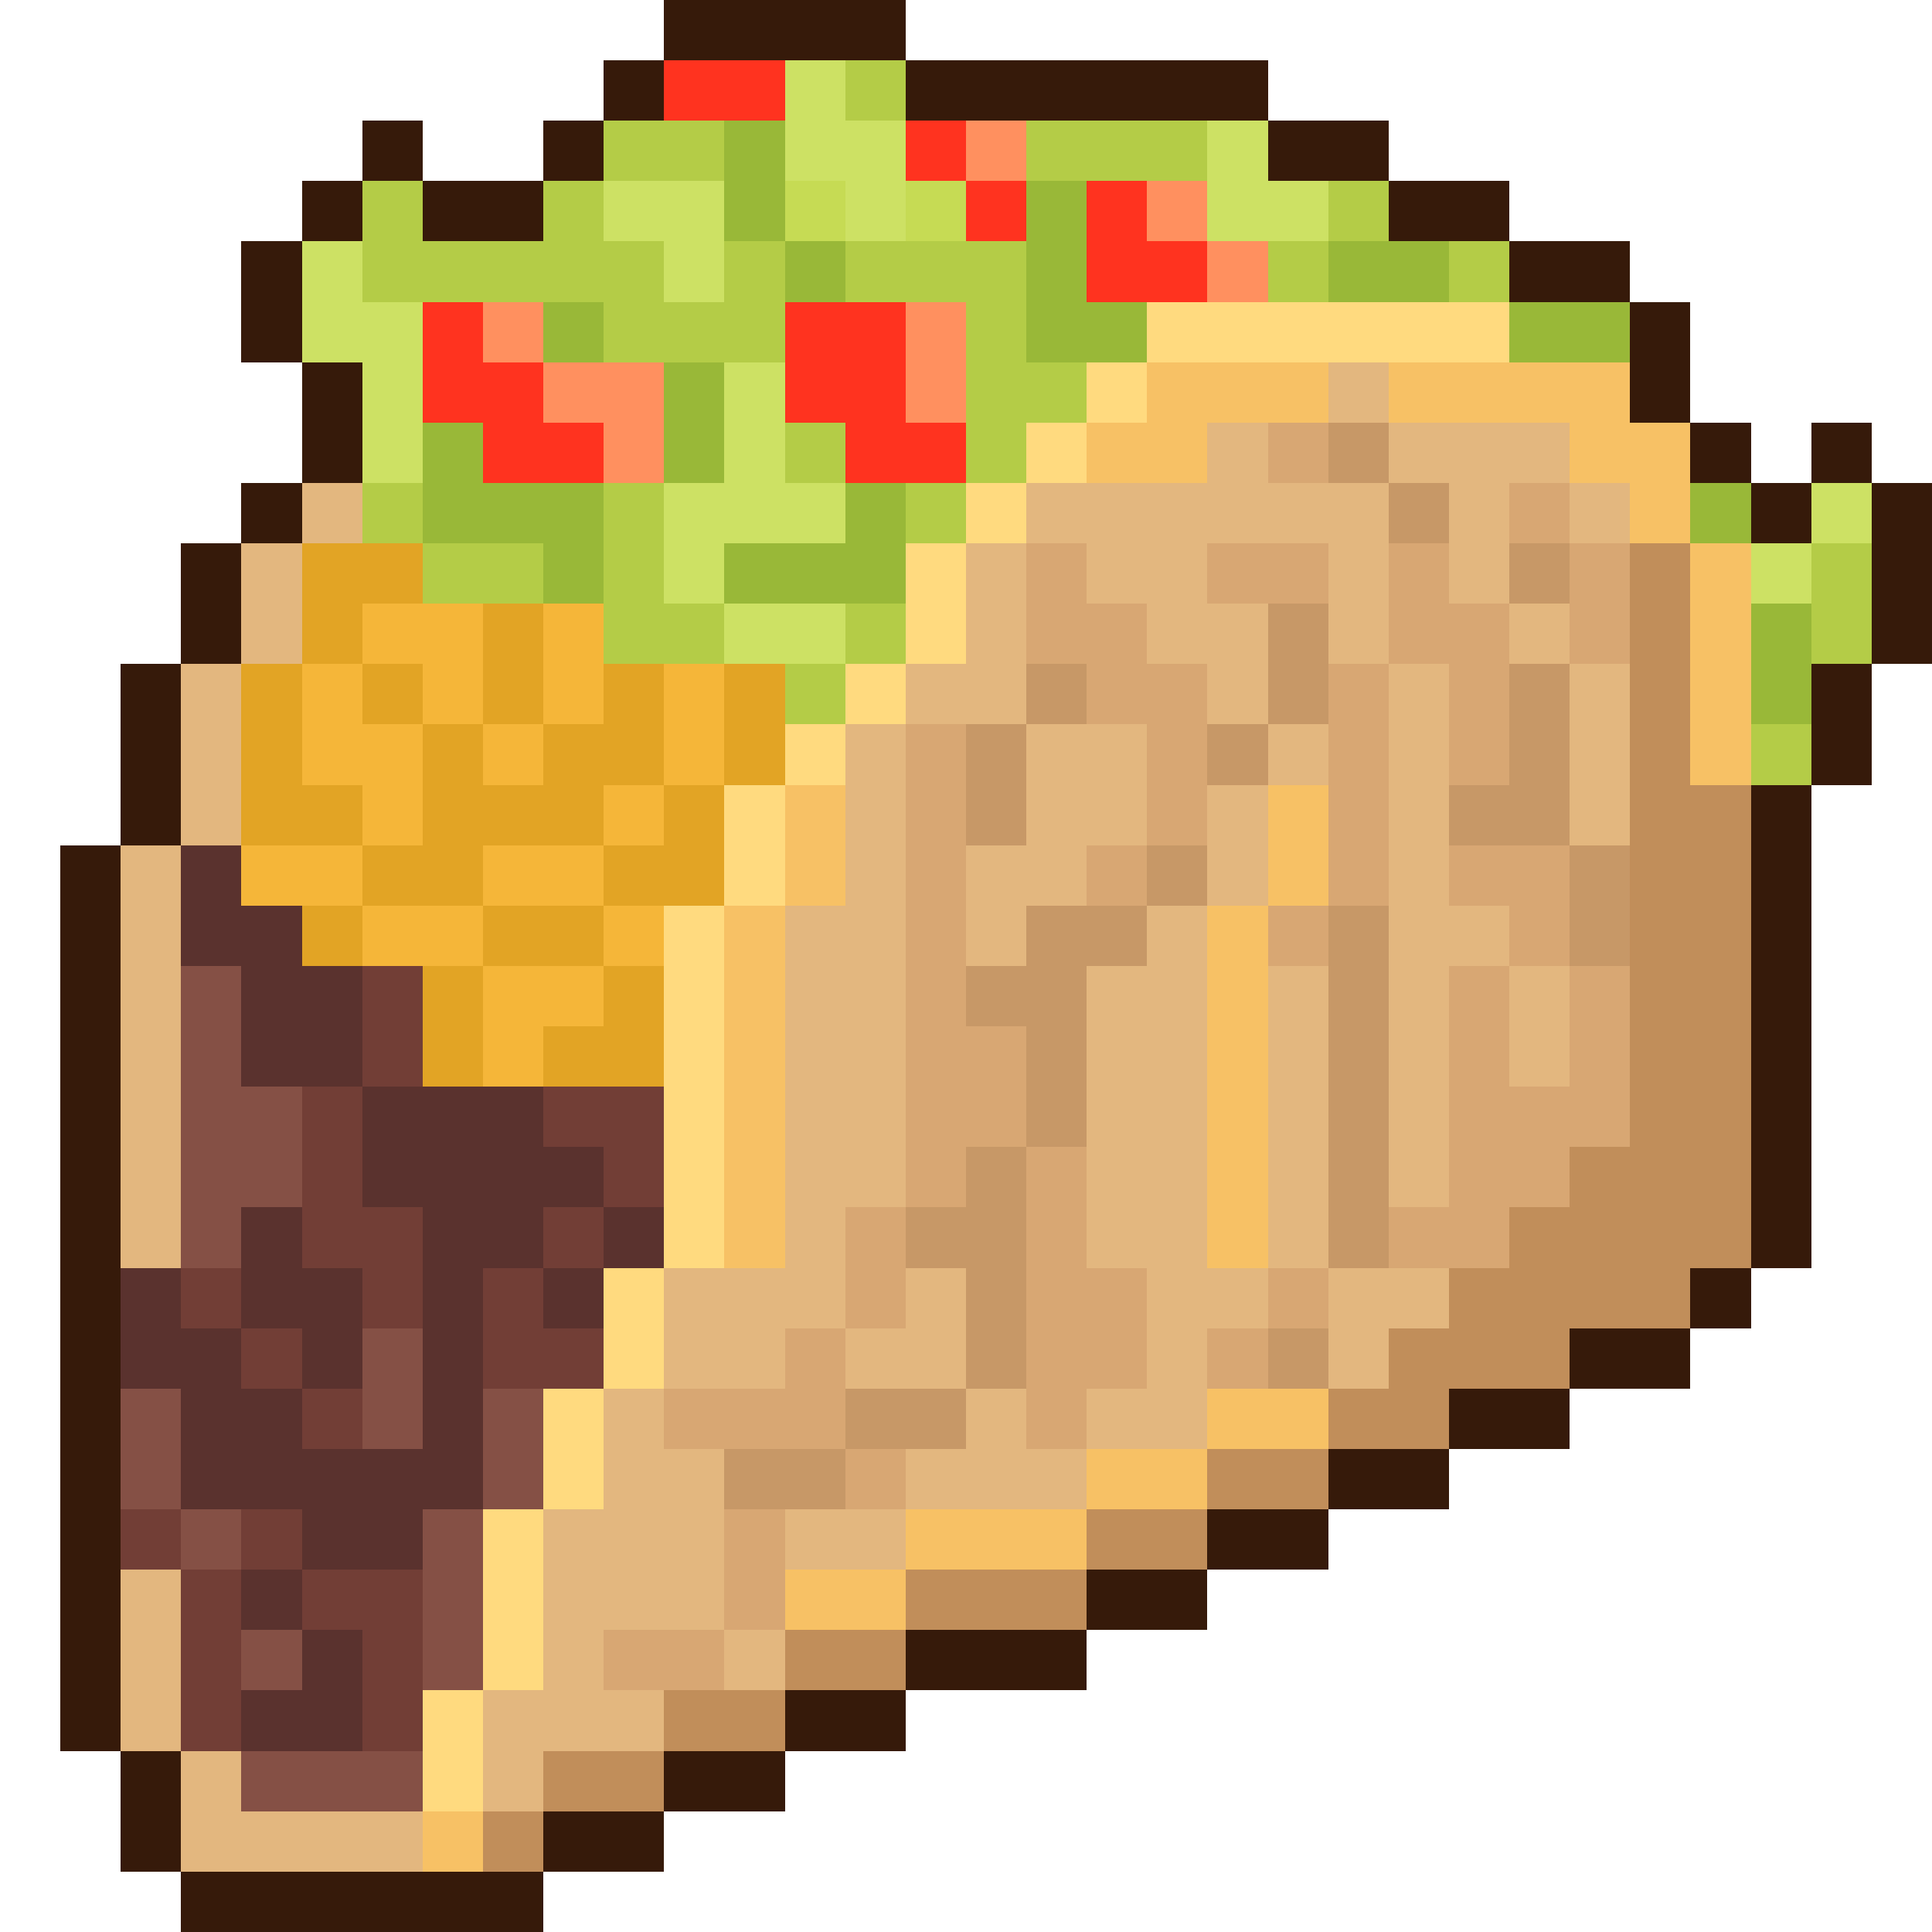
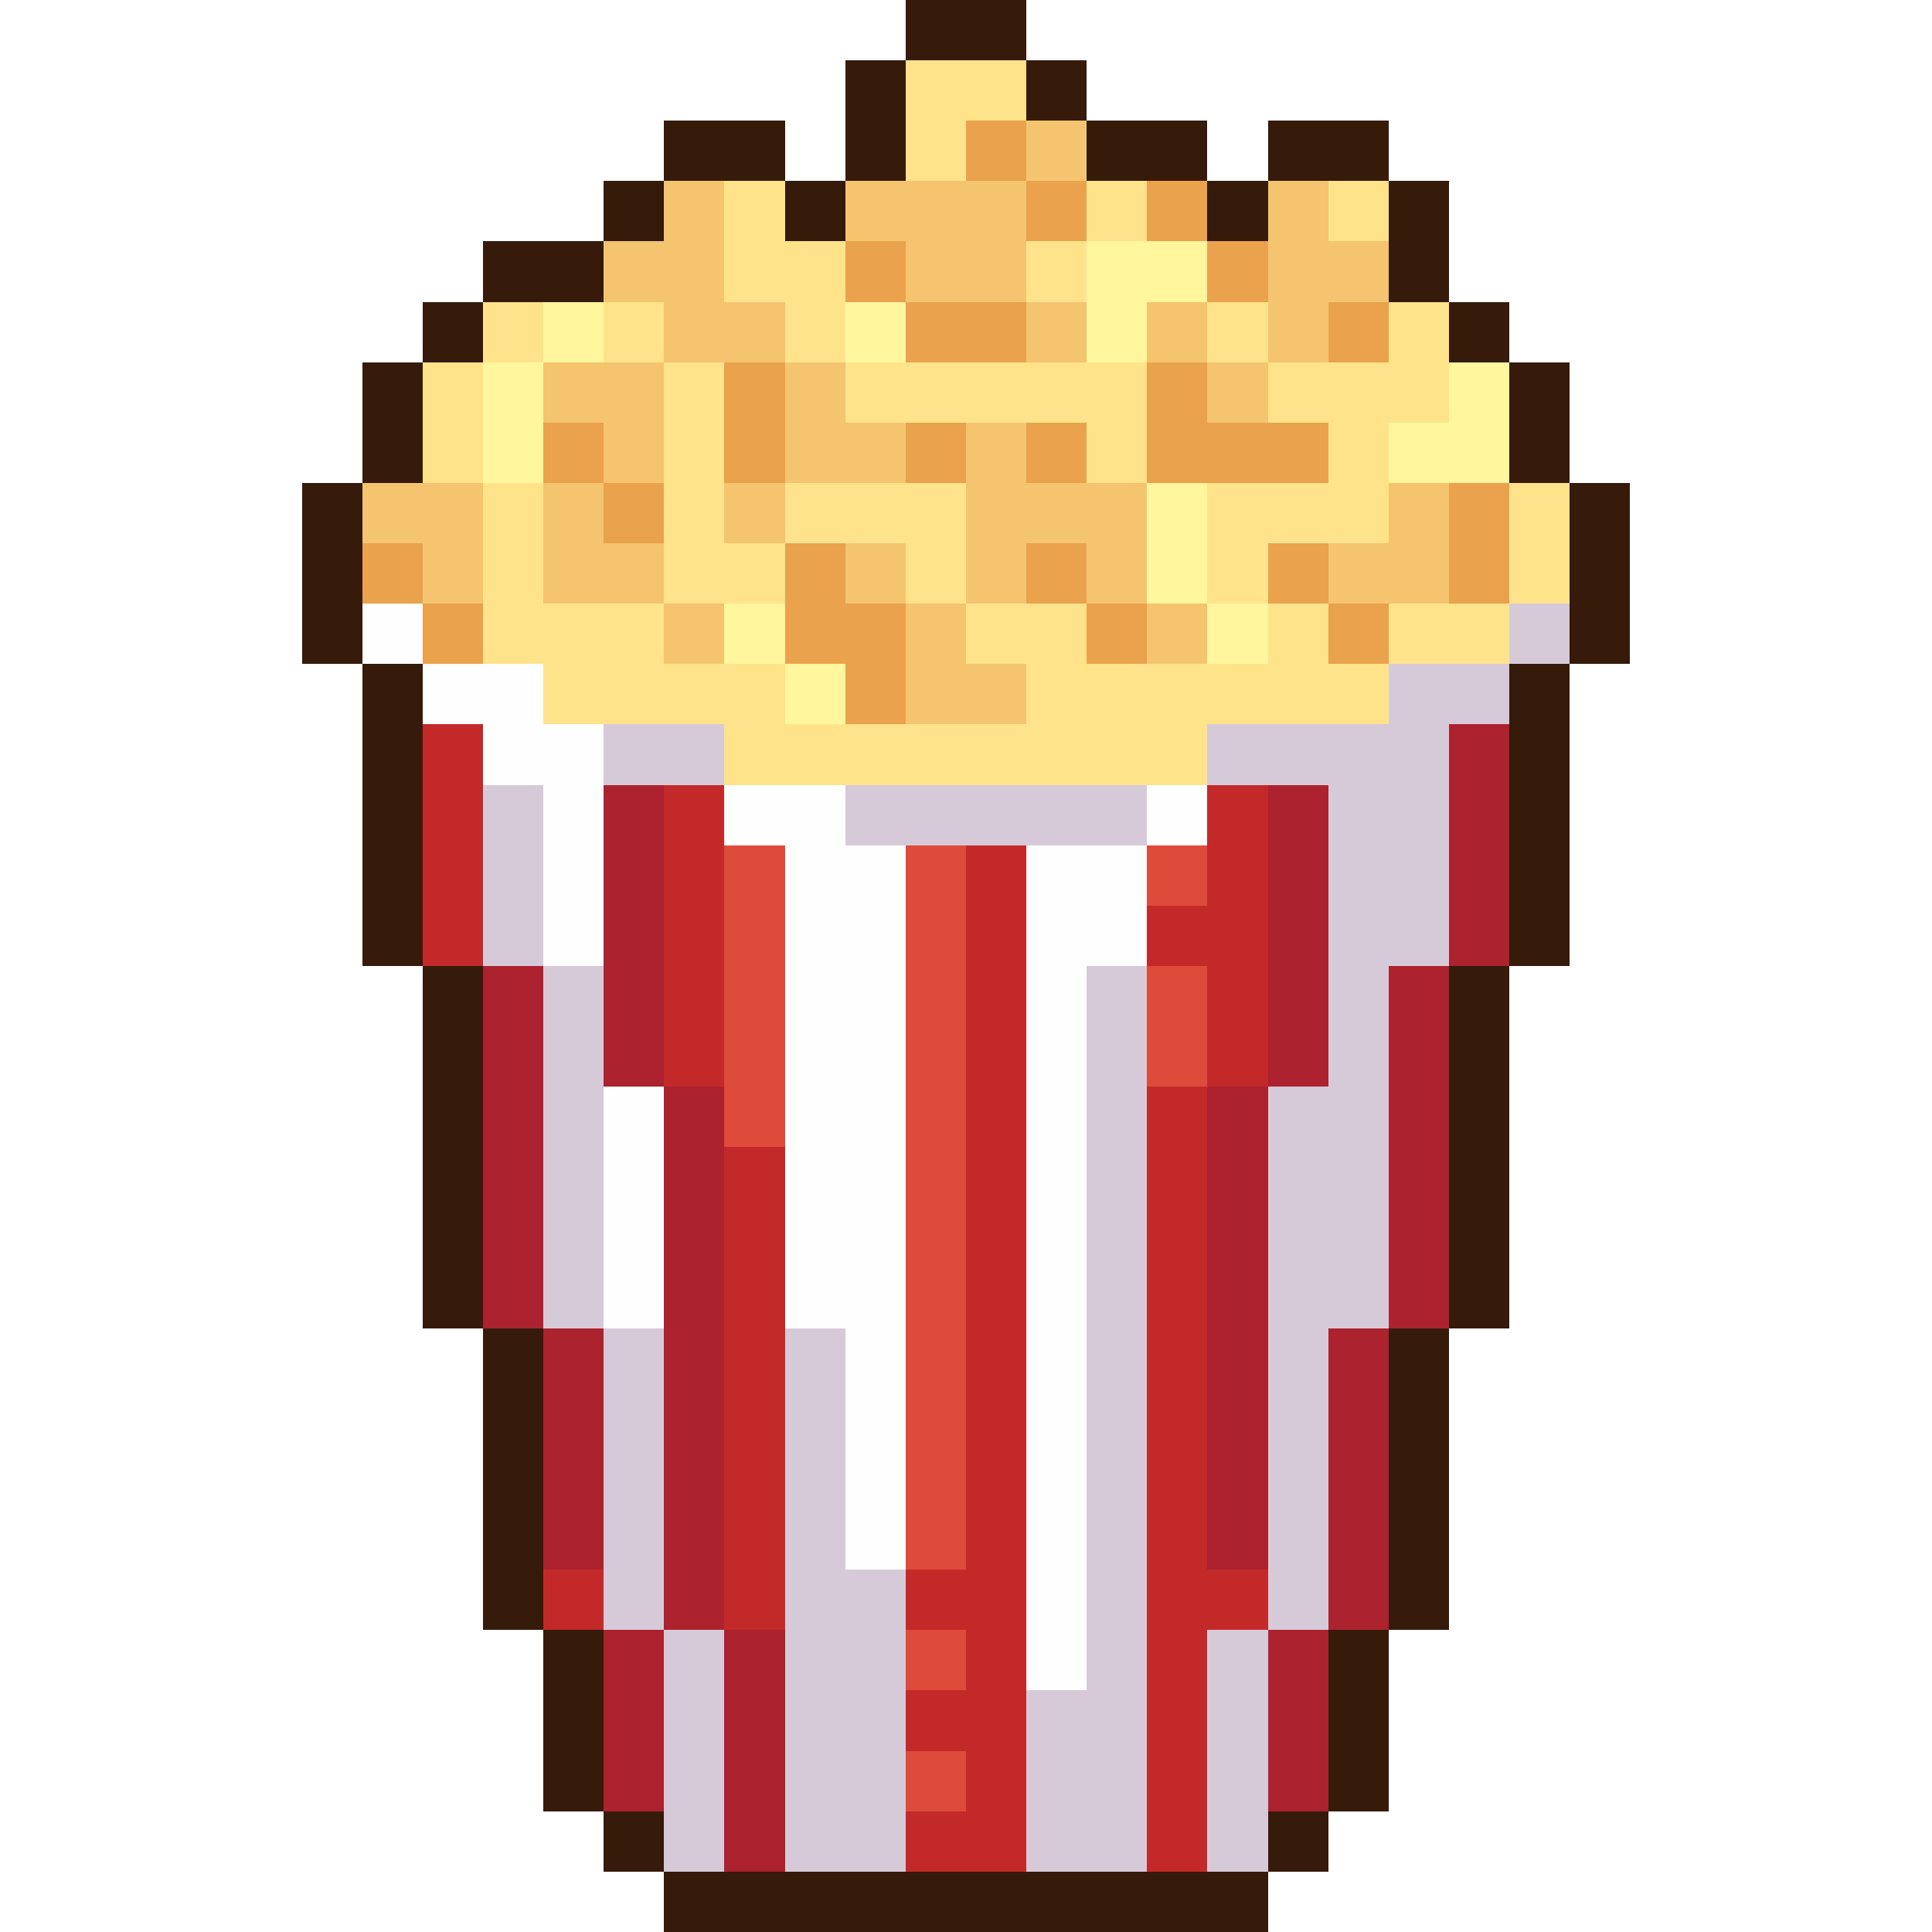
<svg xmlns="http://www.w3.org/2000/svg" shape-rendering="crispEdges" viewBox="0 -0.5 32 32" width="32" height="32">
-   <path stroke="#361a0a" d="M11,0h4M10,1h1M15,1h6M6,2h1M9,2h1M21,2h2M5,3h1M7,3h2M23,3h2M4,4h1M25,4h2M4,5h1M27,5h1M5,6h1M27,6h1M5,7h1M28,7h1M30,7h1M4,8h1M29,8h1M31,8h1M3,9h1M31,9h1M3,10h1M31,10h1M2,11h1M30,11h1M2,12h1M30,12h1M2,13h1M29,13h1M1,14h1M29,14h1M1,15h1M29,15h1M1,16h1M29,16h1M1,17h1M29,17h1M1,18h1M29,18h1M1,19h1M29,19h1M1,20h1M29,20h1M1,21h1M28,21h1M1,22h1M26,22h2M1,23h1M24,23h2M1,24h1M22,24h2M1,25h1M20,25h2M1,26h1M18,26h2M1,27h1M15,27h3M1,28h1M13,28h2M2,29h1M11,29h2M2,30h1M9,30h2M3,31h6" />
-   <path stroke="#ff331f" d="M11,1h2M15,2h1M16,3h1M18,3h1M18,4h2M7,5h1M13,5h2M7,6h2M13,6h2M8,7h2M14,7h2" />
-   <path stroke="#cde164" d="M13,1h1M13,2h2M20,2h1M10,3h2M14,3h1M20,3h2M5,4h1M11,4h1M5,5h2M6,6h1M12,6h1M6,7h1M12,7h1M11,8h3M30,8h1M11,9h1M29,9h1M12,10h2" />
-   <path stroke="#b4cc47" d="M14,1h1M10,2h2M17,2h3M6,3h1M9,3h1M22,3h1M6,4h5M12,4h1M14,4h3M21,4h1M24,4h1M10,5h3M16,5h1M16,6h2M13,7h1M16,7h1M6,8h1M10,8h1M15,8h1M7,9h2M10,9h1M30,9h1M10,10h2M14,10h1M30,10h1M13,11h1M29,12h1" />
-   <path stroke="#99b838" d="M12,2h1M12,3h1M17,3h1M13,4h1M17,4h1M22,4h2M9,5h1M17,5h2M25,5h2M11,6h1M7,7h1M11,7h1M7,8h3M14,8h1M28,8h1M9,9h1M12,9h3M29,10h1M29,11h1" />
-   <path stroke="#ff905f" d="M16,2h1M19,3h1M20,4h1M8,5h1M15,5h1M9,6h2M15,6h1M10,7h1" />
-   <path stroke="#c6db54" d="M13,3h1M15,3h1" />
-   <path stroke="#ffda7f" d="M19,5h6M18,6h1M17,7h1M16,8h1M15,9h1M15,10h1M14,11h1M13,12h1M12,13h1M12,14h1M11,15h1M11,16h1M11,17h1M11,18h1M11,19h1M11,20h1M10,21h1M10,22h1M9,23h1M9,24h1M8,25h1M8,26h1M8,27h1M7,28h1M7,29h1" />
-   <path stroke="#f7c165" d="M19,6h3M23,6h4M18,7h2M26,7h2M27,8h1M28,9h1M28,10h1M28,11h1M28,12h1M13,13h1M21,13h1M13,14h1M21,14h1M12,15h1M20,15h1M12,16h1M20,16h1M12,17h1M20,17h1M12,18h1M20,18h1M12,19h1M20,19h1M12,20h1M20,20h1M20,23h2M18,24h2M15,25h3M13,26h2M7,30h1" />
-   <path stroke="#e3b77f" d="M22,6h1M20,7h1M23,7h3M5,8h1M17,8h6M24,8h1M26,8h1M4,9h1M16,9h1M18,9h2M22,9h1M24,9h1M4,10h1M16,10h1M19,10h2M22,10h1M25,10h1M3,11h1M15,11h2M20,11h1M23,11h1M26,11h1M3,12h1M14,12h1M17,12h2M21,12h1M23,12h1M26,12h1M3,13h1M14,13h1M17,13h2M20,13h1M23,13h1M26,13h1M2,14h1M14,14h1M16,14h2M20,14h1M23,14h1M2,15h1M13,15h2M16,15h1M19,15h1M23,15h2M2,16h1M13,16h2M18,16h2M21,16h1M23,16h1M25,16h1M2,17h1M13,17h2M18,17h2M21,17h1M23,17h1M25,17h1M2,18h1M13,18h2M18,18h2M21,18h1M23,18h1M2,19h1M13,19h2M18,19h2M21,19h1M23,19h1M2,20h1M13,20h1M18,20h2M21,20h1M11,21h3M15,21h1M19,21h2M22,21h2M11,22h2M14,22h2M19,22h1M22,22h1M10,23h1M16,23h1M18,23h2M10,24h2M15,24h3M9,25h3M13,25h2M2,26h1M9,26h3M2,27h1M9,27h1M12,27h1M2,28h1M8,28h3M3,29h1M8,29h1M3,30h4" />
-   <path stroke="#d8a773" d="M21,7h1M25,8h1M17,9h1M20,9h2M23,9h1M26,9h1M17,10h2M23,10h2M26,10h1M18,11h2M22,11h1M24,11h1M15,12h1M19,12h1M22,12h1M24,12h1M15,13h1M19,13h1M22,13h1M15,14h1M18,14h1M22,14h1M24,14h2M15,15h1M21,15h1M25,15h1M15,16h1M24,16h1M26,16h1M15,17h2M24,17h1M26,17h1M15,18h2M24,18h3M15,19h1M17,19h1M24,19h2M14,20h1M17,20h1M23,20h2M14,21h1M17,21h2M21,21h1M13,22h1M17,22h2M20,22h1M11,23h3M17,23h1M14,24h1M12,25h1M12,26h1M10,27h2" />
-   <path stroke="#c79867" d="M22,7h1M23,8h1M25,9h1M21,10h1M17,11h1M21,11h1M25,11h1M16,12h1M20,12h1M25,12h1M16,13h1M24,13h2M19,14h1M26,14h1M17,15h2M22,15h1M26,15h1M16,16h2M22,16h1M17,17h1M22,17h1M17,18h1M22,18h1M16,19h1M22,19h1M15,20h2M22,20h1M16,21h1M16,22h1M21,22h1M14,23h2M12,24h2" />
-   <path stroke="#e2a425" d="M5,9h2M5,10h1M8,10h1M4,11h1M6,11h1M8,11h1M10,11h1M12,11h1M4,12h1M7,12h1M9,12h2M12,12h1M4,13h2M7,13h3M11,13h1M6,14h2M10,14h2M5,15h1M8,15h2M7,16h1M10,16h1M7,17h1M9,17h2" />
-   <path stroke="#c18e5a" d="M27,9h1M27,10h1M27,11h1M27,12h1M27,13h2M27,14h2M27,15h2M27,16h2M27,17h2M27,18h2M26,19h3M25,20h4M24,21h4M23,22h3M22,23h2M20,24h2M18,25h2M15,26h3M13,27h2M11,28h2M9,29h2M8,30h1" />
-   <path stroke="#f5b639" d="M6,10h2M9,10h1M5,11h1M7,11h1M9,11h1M11,11h1M5,12h2M8,12h1M11,12h1M6,13h1M10,13h1M4,14h2M8,14h2M6,15h2M10,15h1M8,16h2M8,17h1" />
-   <path stroke="#5a322e" d="M3,14h1M3,15h2M4,16h2M4,17h2M6,18h3M6,19h4M4,20h1M7,20h2M10,20h1M2,21h1M4,21h2M7,21h1M9,21h1M2,22h2M5,22h1M7,22h1M3,23h2M7,23h1M3,24h5M5,25h2M4,26h1M5,27h1M4,28h2" />
-   <path stroke="#855045" d="M3,16h1M3,17h1M3,18h2M3,19h2M3,20h1M6,22h1M2,23h1M6,23h1M8,23h1M2,24h1M8,24h1M3,25h1M7,25h1M7,26h1M4,27h1M7,27h1M4,29h3" />
-   <path stroke="#723e36" d="M6,16h1M6,17h1M5,18h1M9,18h2M5,19h1M10,19h1M5,20h2M9,20h1M3,21h1M6,21h1M8,21h1M4,22h1M8,22h2M5,23h1M2,25h1M4,25h1M3,26h1M5,26h2M3,27h1M6,27h1M3,28h1M6,28h1" />
+   <path stroke="#361a0a" d="M15,0h2M14,1h1M17,1h1M11,2h2M14,2h1M18,2h2M21,2h2M10,3h1M13,3h1M20,3h1M23,3h1M8,4h2M23,4h1M7,5h1M24,5h1M6,6h1M25,6h1M6,7h1M25,7h1M5,8h1M26,8h1M5,9h1M26,9h1M5,10h1M26,10h1M6,11h1M25,11h1M6,12h1M25,12h1M6,13h1M25,13h1M6,14h1M25,14h1M6,15h1M25,15h1M7,16h1M24,16h1M7,17h1M24,17h1M7,18h1M24,18h1M7,19h1M24,19h1M7,20h1M24,20h1M7,21h1M24,21h1M8,22h1M23,22h1M8,23h1M23,23h1M8,24h1M23,24h1M8,25h1M23,25h1M8,26h1M23,26h1M9,27h1M22,27h1M9,28h1M22,28h1M9,29h1M22,29h1M10,30h1M21,30h1M11,31h10" />
+   <path stroke="#ffe38b" d="M15,1h2M15,2h1M12,3h1M18,3h1M22,3h1M12,4h2M17,4h1M8,5h1M10,5h1M13,5h1M20,5h1M23,5h1M7,6h1M11,6h1M14,6h5M21,6h3M7,7h1M11,7h1M18,7h1M22,7h1M8,8h1M11,8h1M13,8h3M20,8h3M25,8h1M8,9h1M11,9h2M15,9h1M20,9h1M25,9h1M8,10h3M16,10h2M21,10h1M23,10h2M9,11h4M17,11h6M12,12h8" />
+   <path stroke="#eaa24c" d="M16,2h1M17,3h1M19,3h1M14,4h1M20,4h1M15,5h2M22,5h1M12,6h1M19,6h1M9,7h1M12,7h1M15,7h1M17,7h1M19,7h3M10,8h1M24,8h1M6,9h1M13,9h1M17,9h1M21,9h1M24,9h1M7,10h1M13,10h2M18,10h1M22,10h1M14,11h1" />
+   <path stroke="#f5c46e" d="M17,2h1M11,3h1M14,3h3M21,3h1M10,4h2M15,4h2M21,4h2M11,5h2M17,5h1M19,5h1M21,5h1M9,6h2M13,6h1M20,6h1M10,7h1M13,7h2M16,7h1M6,8h2M9,8h1M12,8h1M16,8h3M23,8h1M7,9h1M9,9h2M14,9h1M16,9h1M18,9h1M22,9h2M11,10h1M15,10h1M19,10h1M15,11h2" />
+   <path stroke="#fff69e" d="M18,4h2M9,5h1M14,5h1M18,5h1M8,6h1M24,6h1M8,7h1M23,7h2M19,8h1M19,9h1M12,10h1M20,10h1M13,11h1" />
+   <path stroke="#fffeff" d="M6,10h1M7,11h2M8,12h2M9,13h1M12,13h2M19,13h1M9,14h1M13,14h2M17,14h2M9,15h1M13,15h2M17,15h2M13,16h2M17,16h1M13,17h2M17,17h1M10,18h1M13,18h2M17,18h1M10,19h1M13,19h2M17,19h1M10,20h1M13,20h2M17,20h1M10,21h1M13,21h2M17,21h1M14,22h1M17,22h1M14,23h1M17,23h1M14,24h1M17,24h1M14,25h1M17,25h1M17,26h1M17,27h1" />
+   <path stroke="#d7cad8" d="M25,10h1M23,11h2M10,12h2M20,12h4M8,13h1M14,13h5M22,13h2M8,14h1M22,14h2M8,15h1M22,15h2M9,16h1M18,16h1M22,16h1M9,17h1M18,17h1M22,17h1M9,18h1M18,18h1M21,18h2M9,19h1M18,19h1M21,19h2M9,20h1M18,20h1M21,20h2M9,21h1M18,21h1M21,21h2M10,22h1M13,22h1M18,22h1M21,22h1M10,23h1M13,23h1M18,23h1M21,23h1M10,24h1M13,24h1M18,24h1M21,24h1M10,25h1M13,25h1M18,25h1M21,25h1M10,26h1M13,26h2M18,26h1M21,26h1M11,27h1M13,27h2M18,27h1M20,27h1M11,28h1M13,28h2M17,28h2M20,28h1M11,29h1M13,29h2M17,29h2M20,29h1M11,30h1M13,30h2M17,30h2M20,30h1" />
+   <path stroke="#c42929" d="M7,12h1M7,13h1M11,13h1M20,13h1M7,14h1M11,14h1M16,14h1M20,14h1M7,15h1M11,15h1M16,15h1M19,15h2M11,16h1M16,16h1M20,16h1M11,17h1M16,17h1M20,17h1M16,18h1M19,18h1M12,19h1M16,19h1M19,19h1M12,20h1M16,20h1M19,20h1M12,21h1M16,21h1M19,21h1M12,22h1M16,22h1M19,22h1M12,23h1M16,23h1M19,23h1M12,24h1M16,24h1M19,24h1M12,25h1M16,25h1M19,25h1M9,26h1M12,26h1M15,26h2M19,26h2M16,27h1M19,27h1M15,28h2M19,28h1M16,29h1M19,29h1M15,30h2M19,30h1" />
+   <path stroke="#ac222f" d="M24,12h1M10,13h1M21,13h1M24,13h1M10,14h1M21,14h1M24,14h1M10,15h1M21,15h1M24,15h1M8,16h1M10,16h1M21,16h1M23,16h1M8,17h1M10,17h1M21,17h1M23,17h1M8,18h1M11,18h1M20,18h1M23,18h1M8,19h1M11,19h1M20,19h1M23,19h1M8,20h1M11,20h1M20,20h1M23,20h1M8,21h1M11,21h1M20,21h1M23,21h1M9,22h1M11,22h1M20,22h1M22,22h1M9,23h1M11,23h1M20,23h1M22,23h1M9,24h1M11,24h1M20,24h1M22,24h1M9,25h1M11,25h1M20,25h1M22,25h1M11,26h1M22,26h1M10,27h1M12,27h1M21,27h1M10,28h1M12,28h1M21,28h1M10,29h1M12,29h1M21,29h1M12,30h1" />
+   <path stroke="#de4b3b" d="M12,14h1M15,14h1M19,14h1M12,15h1M15,15h1M12,16h1M15,16h1M19,16h1M12,17h1M15,17h1M19,17h1M12,18h1M15,18h1M15,19h1M15,20h1M15,21h1M15,22h1M15,23h1M15,24h1M15,25h1M15,27h1M15,29h1" />
</svg>
